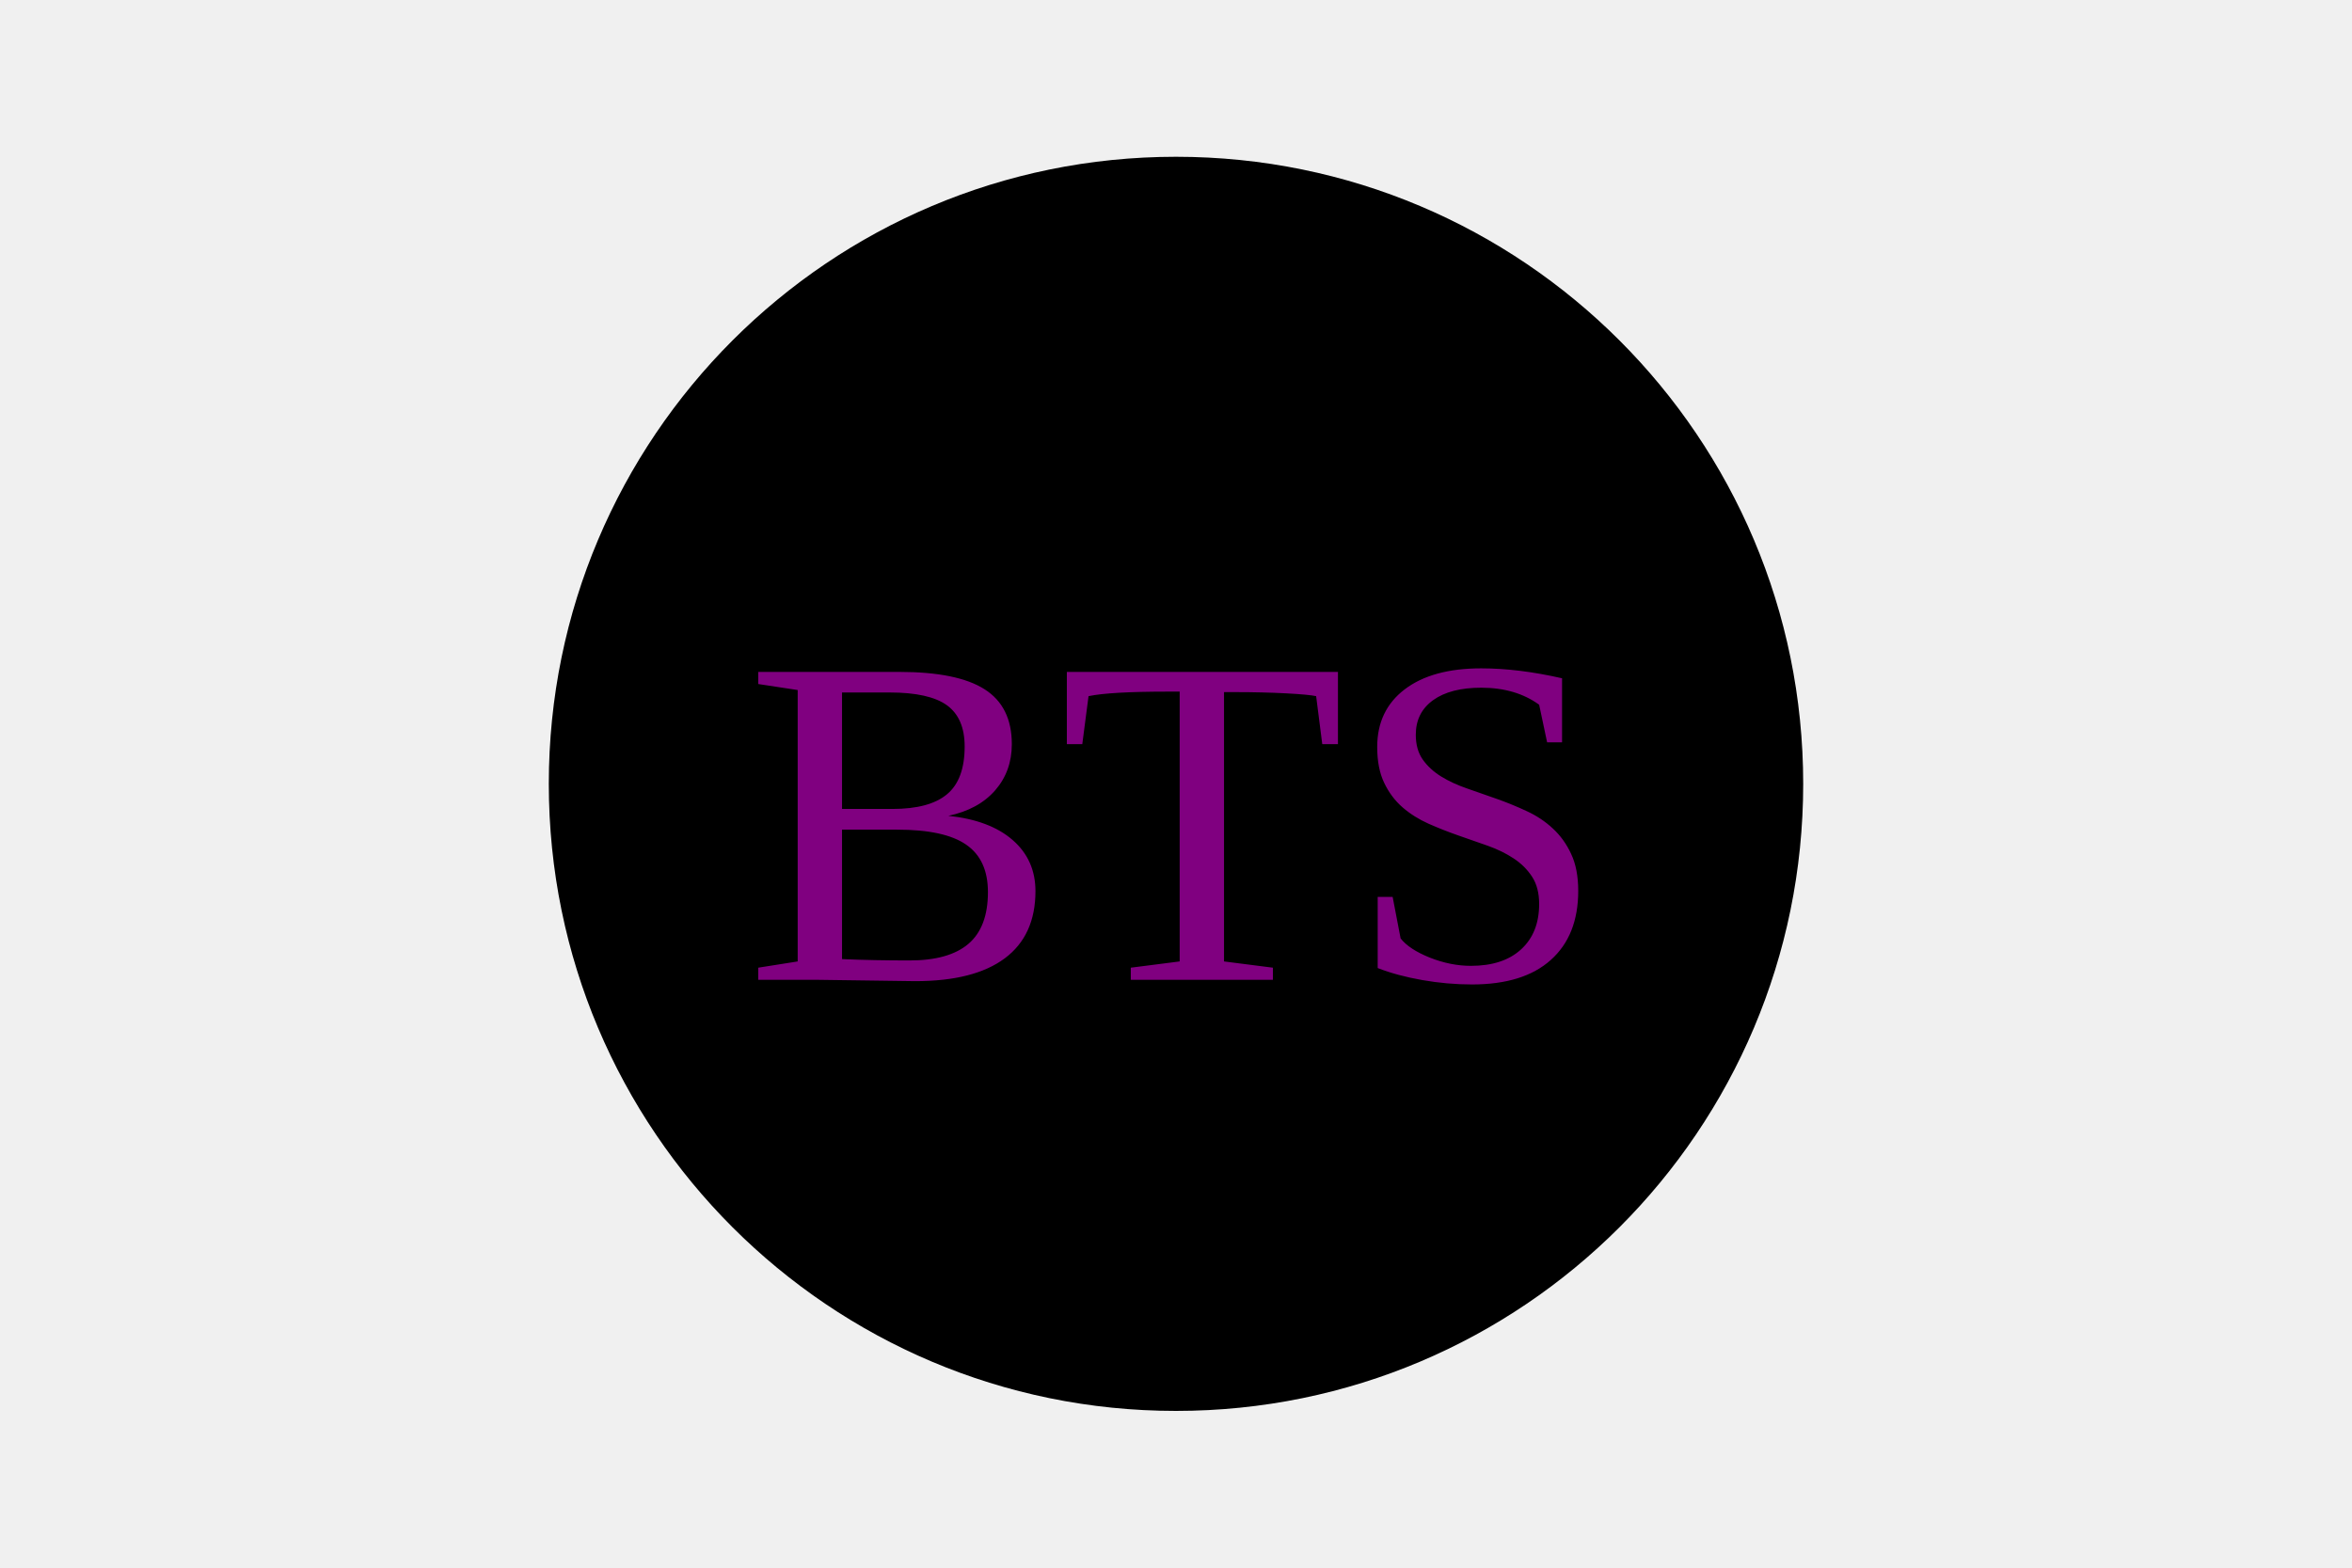
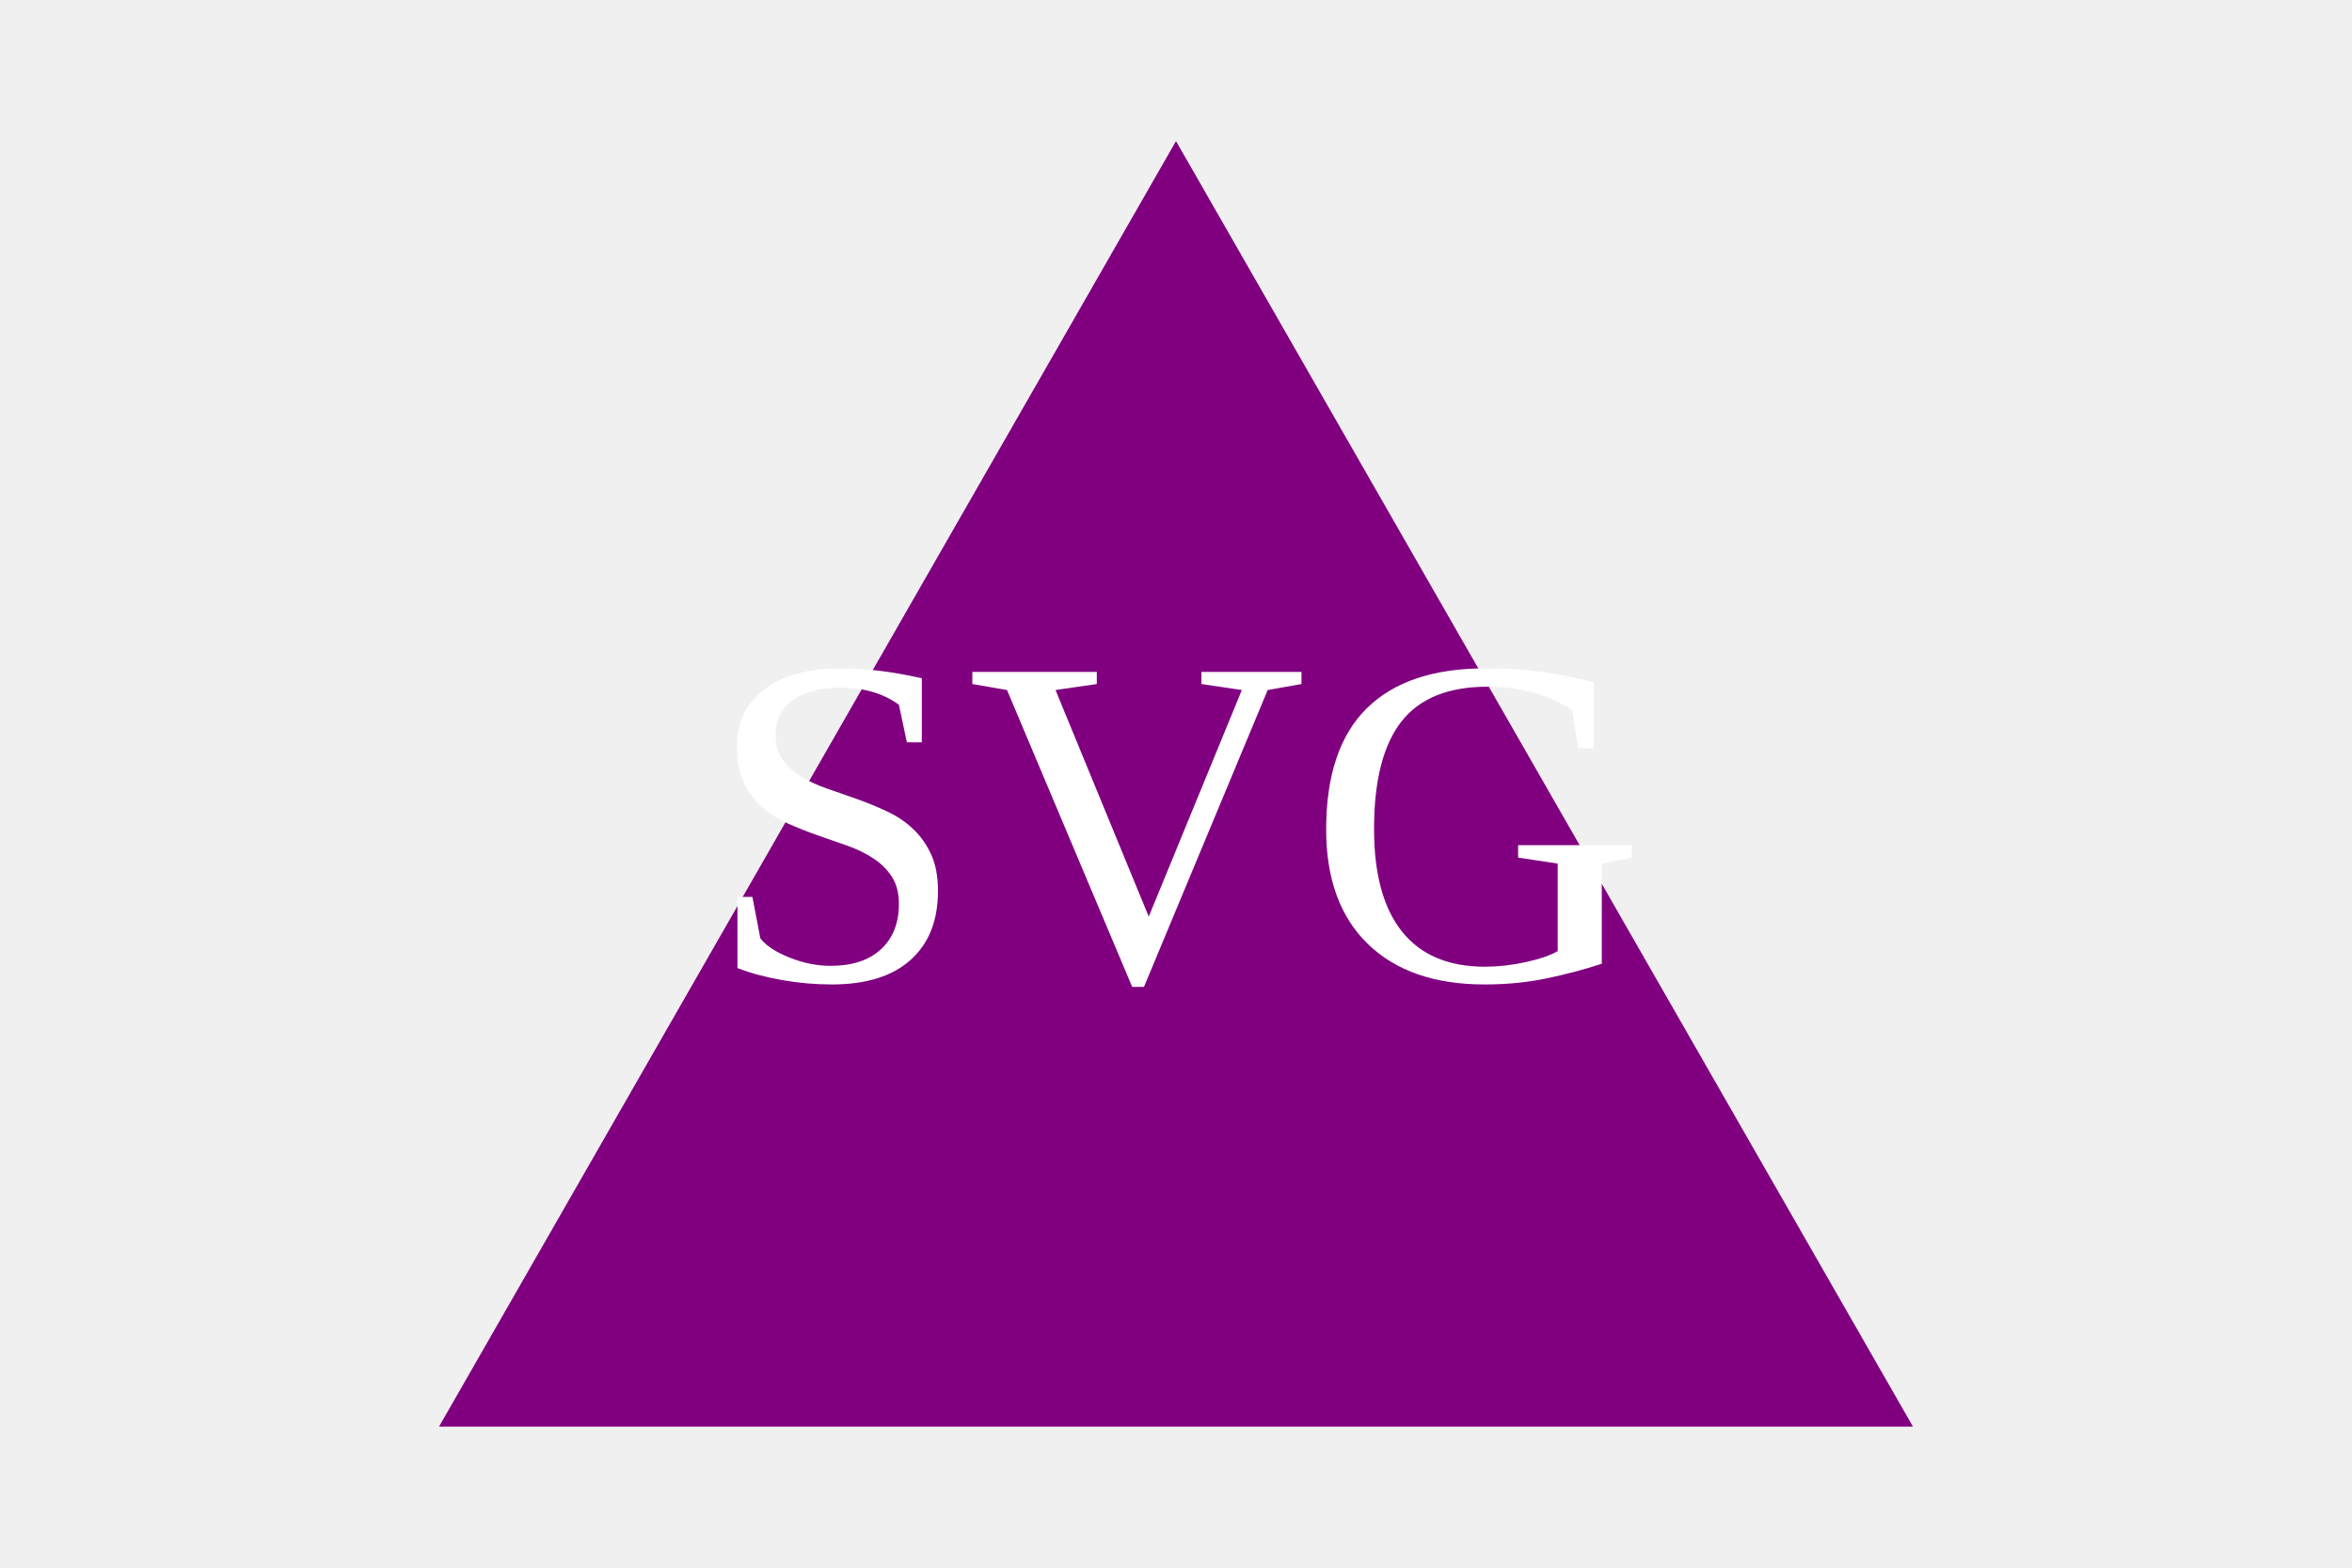
<svg xmlns="http://www.w3.org/2000/svg" version="1.1" width="300" height="200">
-   <circle cx="150" cy="100" r="80" fill="CIRCLE" />
-   <text x="150" y="125" font-size="60" text-anchor="middle" fill="PURPLE">BTS</text>
+   <polygon points="150, 18 244, 182 56, 182" fill="PURPLE" />
+   <text x="150" y="125" font-size="60" text-anchor="middle" fill="WHITE">SVG</text>
</svg>
